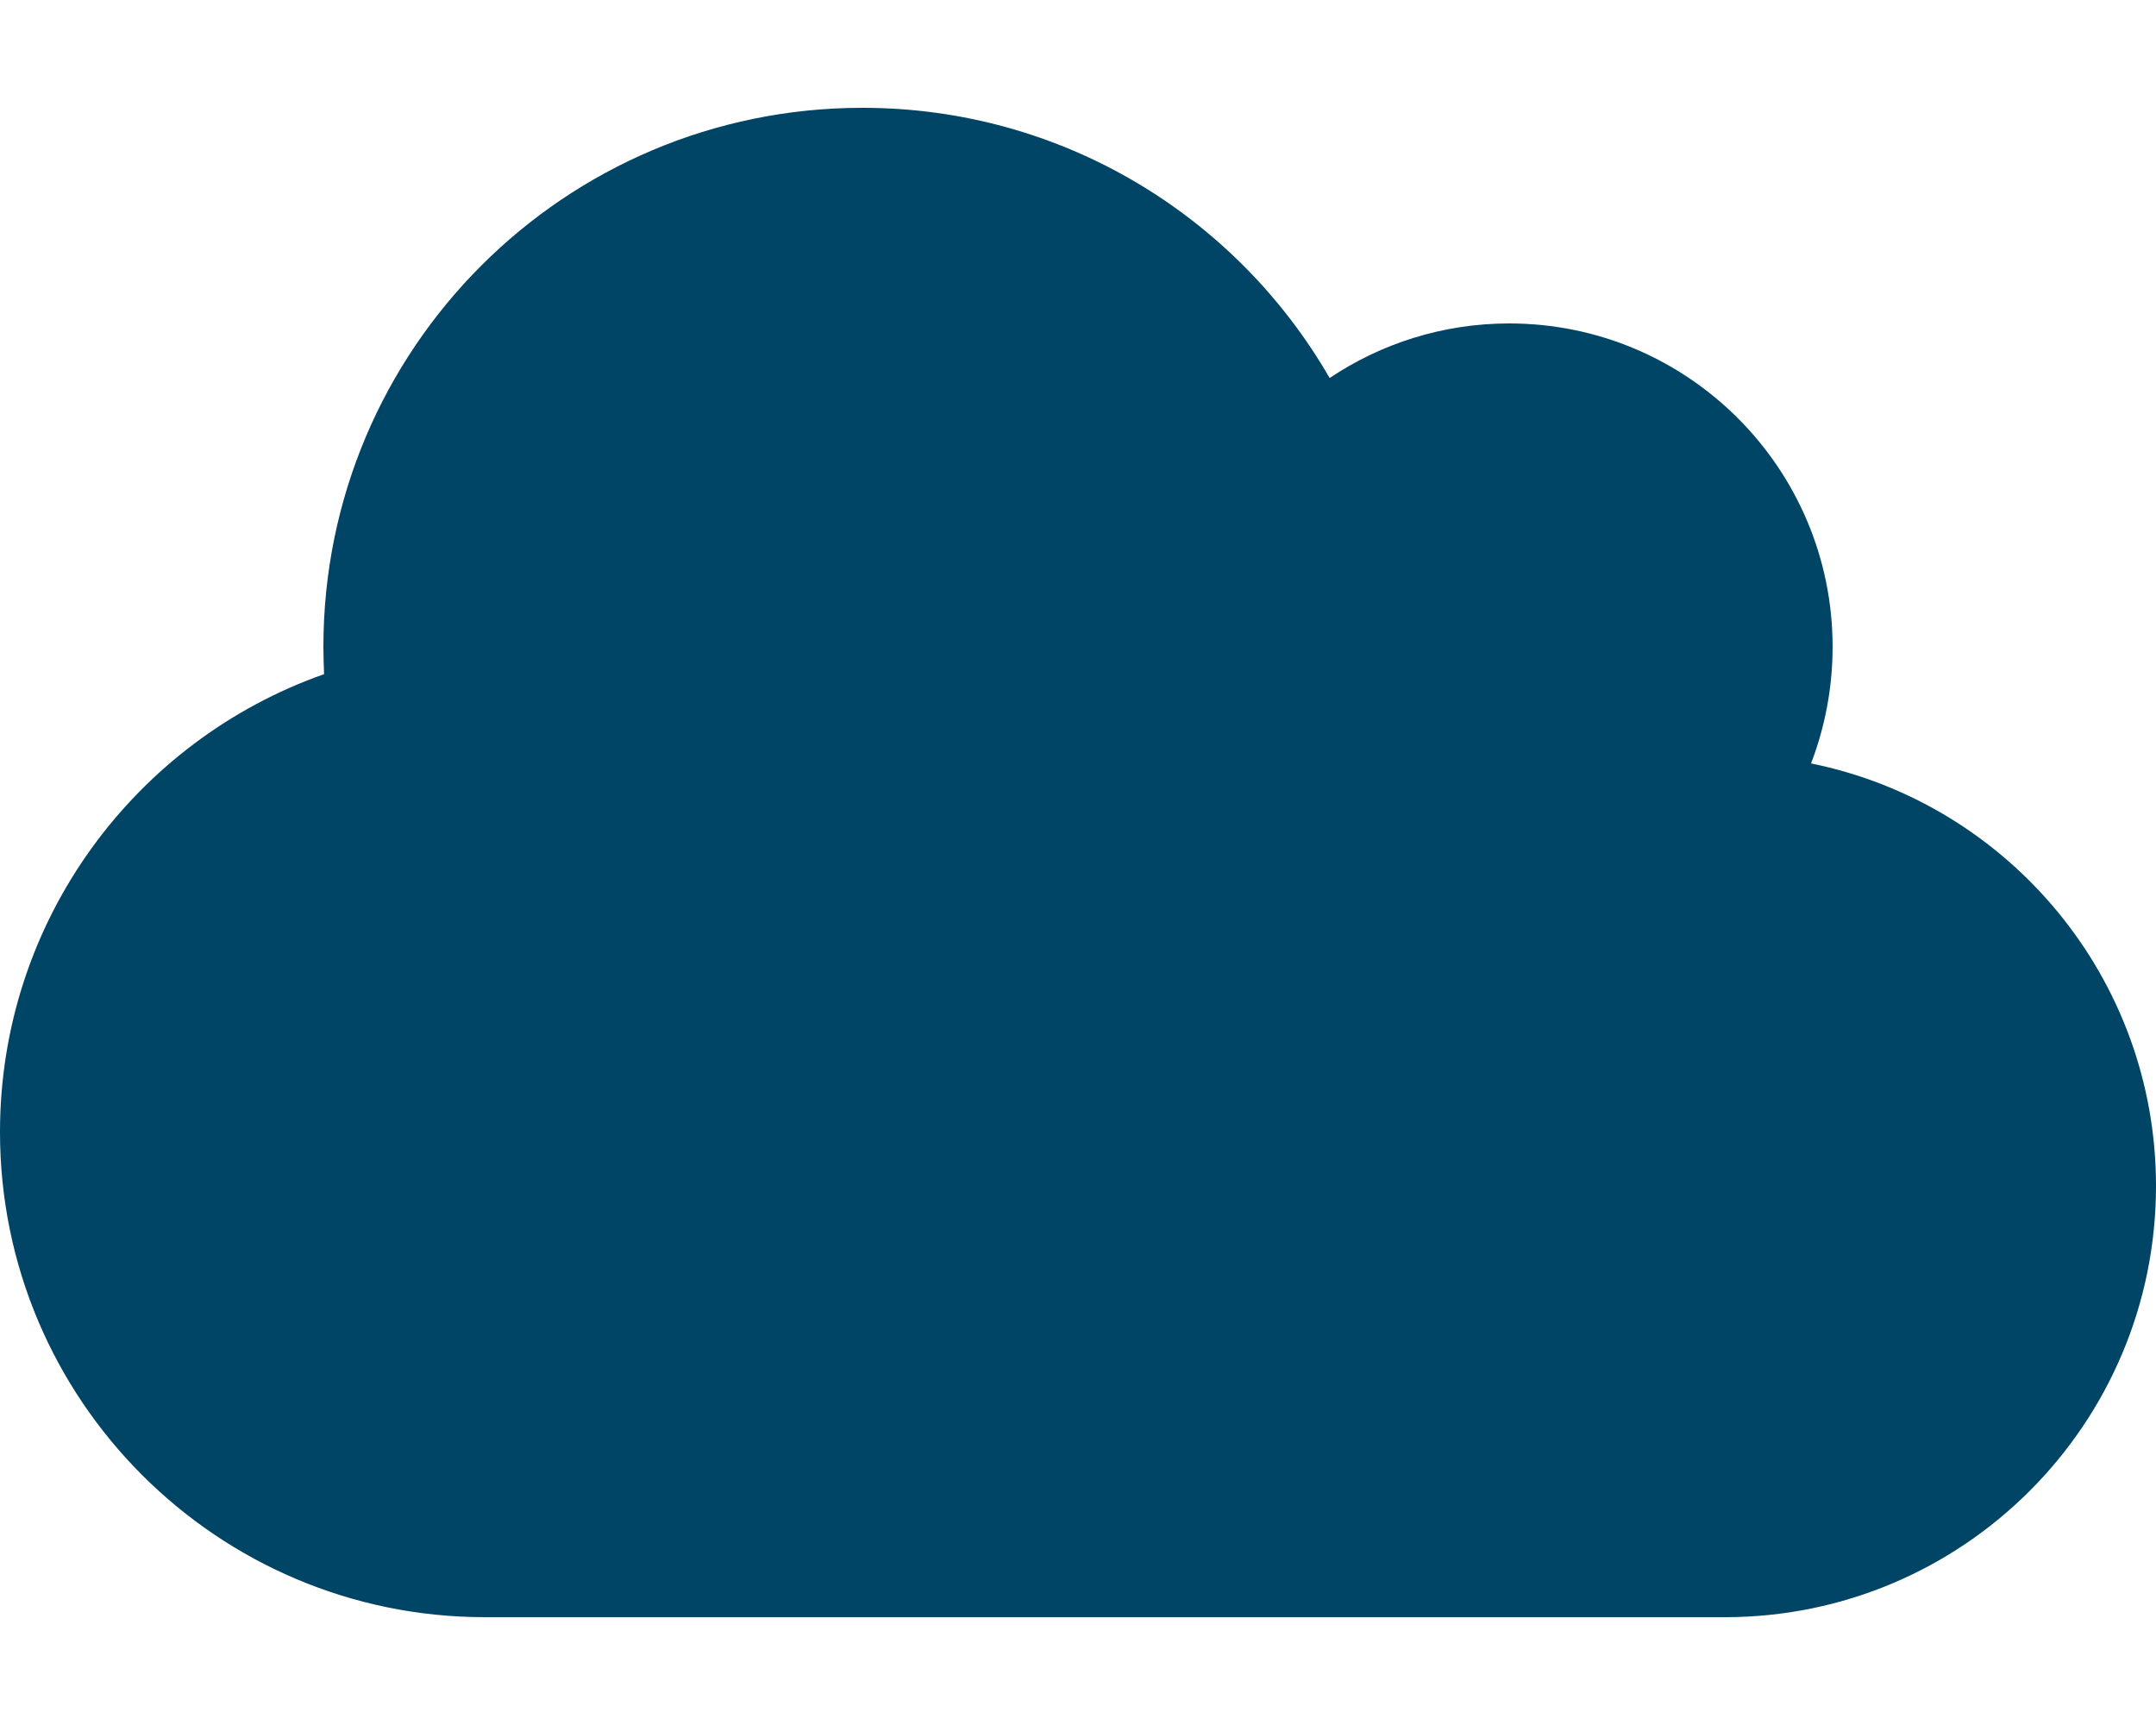
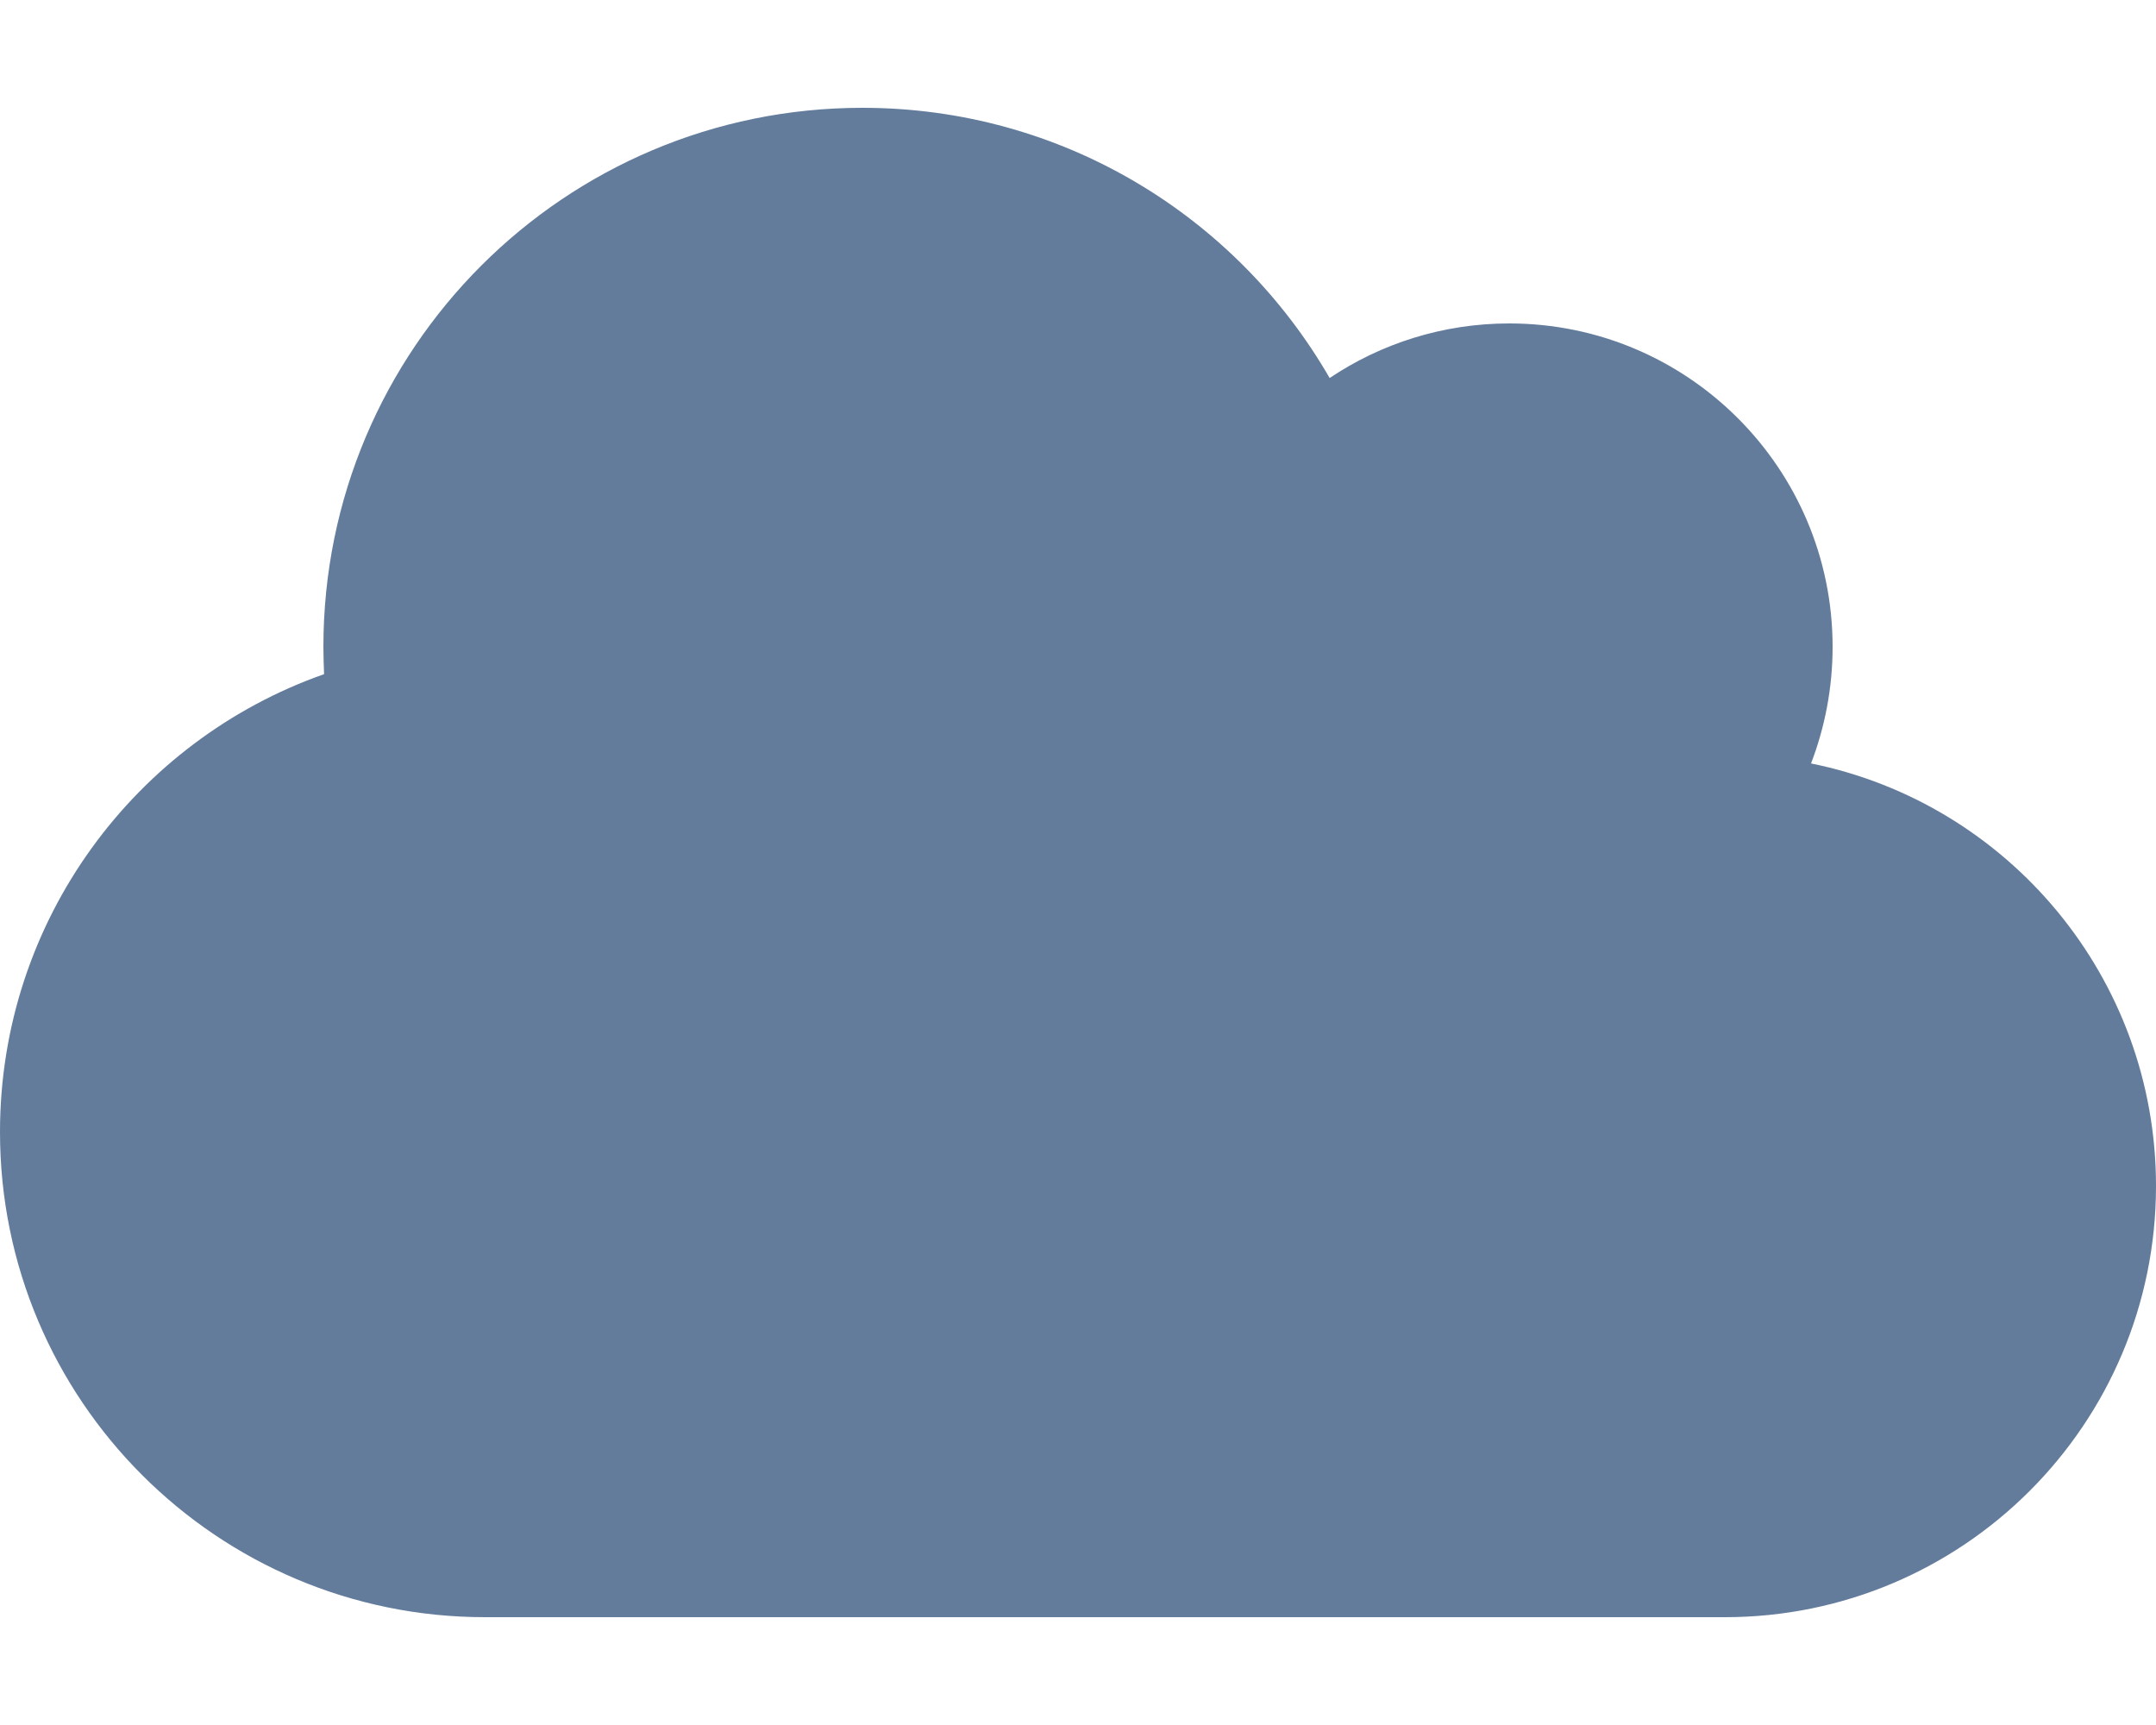
<svg xmlns="http://www.w3.org/2000/svg" fill="hsl(200, 100%, 20%)" viewBox="0 0 640 512">
-   <path d="M0 336c0 79.5 64.5 144 144 144H512c70.7 0 128-57.3 128-128c0-61.9-44-113.6-102.4-125.4c4.1-10.7 6.4-22.4 6.4-34.6c0-53-43-96-96-96c-19.7 0-38.1 6-53.3 16.2C367 64.2 315.3 32 256 32C167.6 32 96 103.6 96 192c0 2.7 .1 5.4 .2 8.1C40.2 219.8 0 273.2 0 336z" />
+   <path d="M0 336c0 79.5 64.5 144 144 144H512c70.7 0 128-57.3 128-128c0-61.9-44-113.6-102.4-125.4c4.1-10.7 6.4-22.4 6.4-34.6c0-53-43-96-96-96c-19.7 0-38.1 6-53.3 16.2C367 64.2 315.3 32 256 32C167.6 32 96 103.6 96 192c0 2.7 .1 5.4 .2 8.1C40.2 219.8 0 273.2 0 336z" fill="#637c9c" />
</svg>
